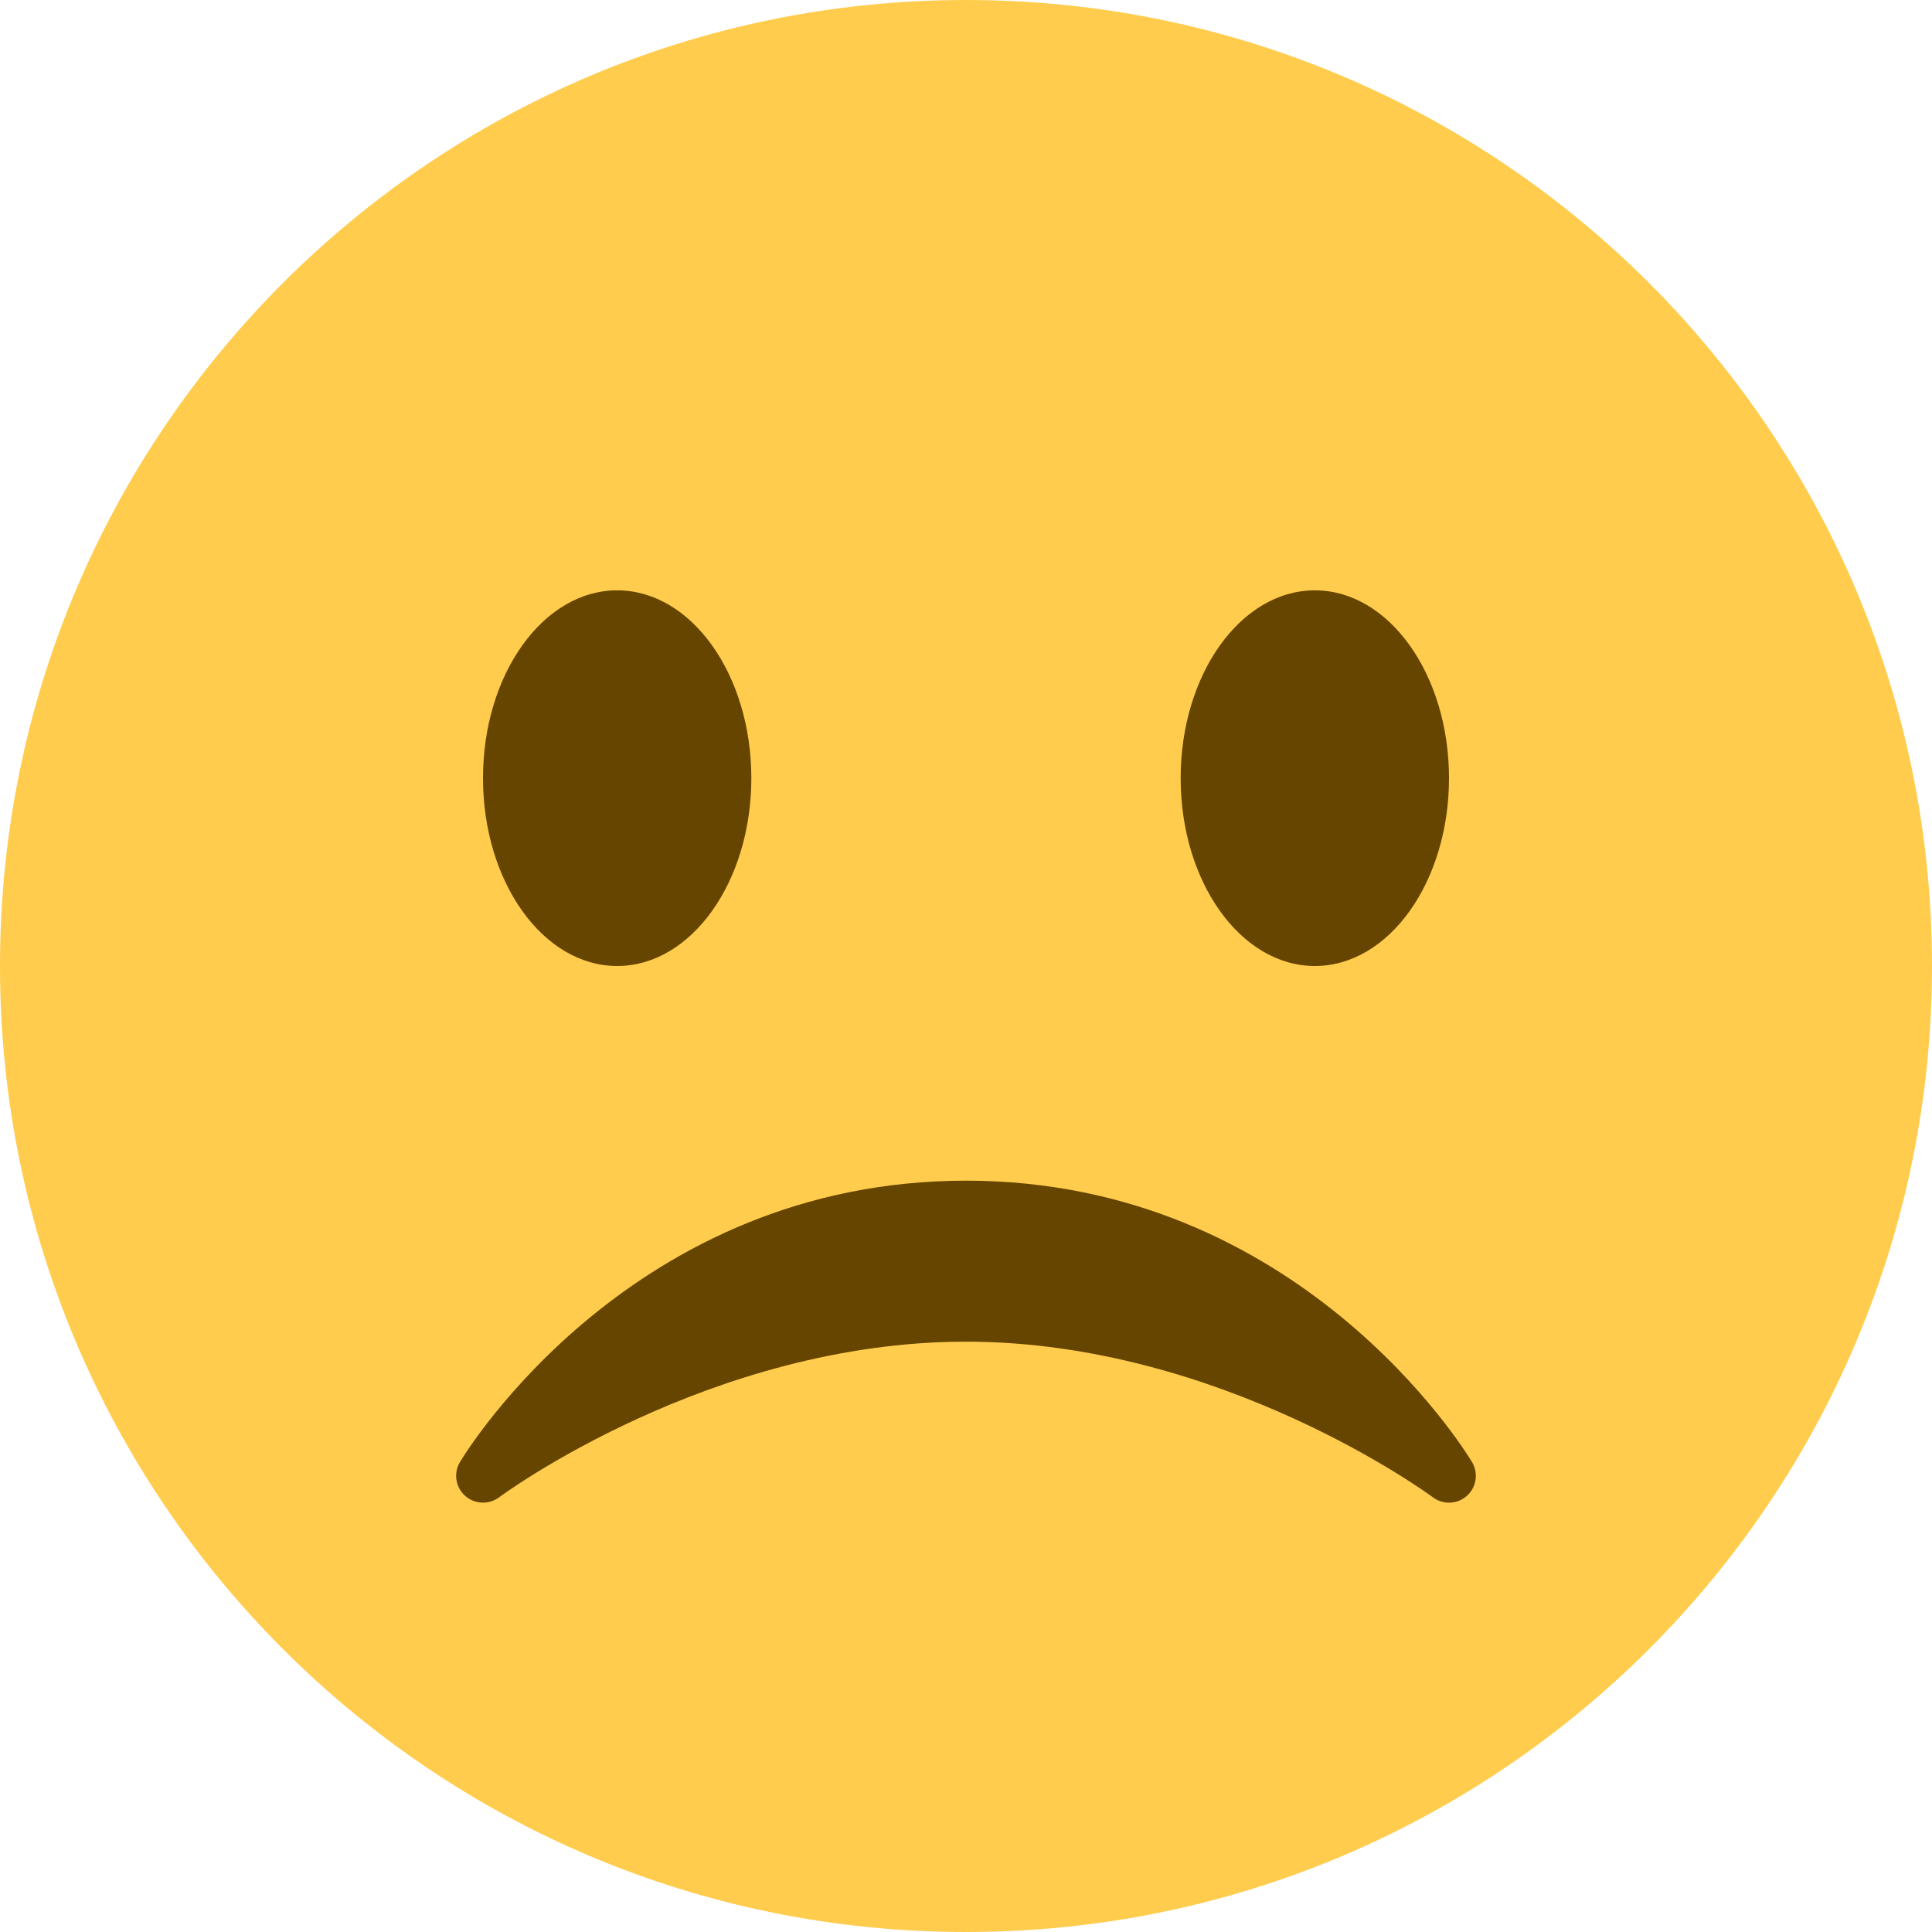
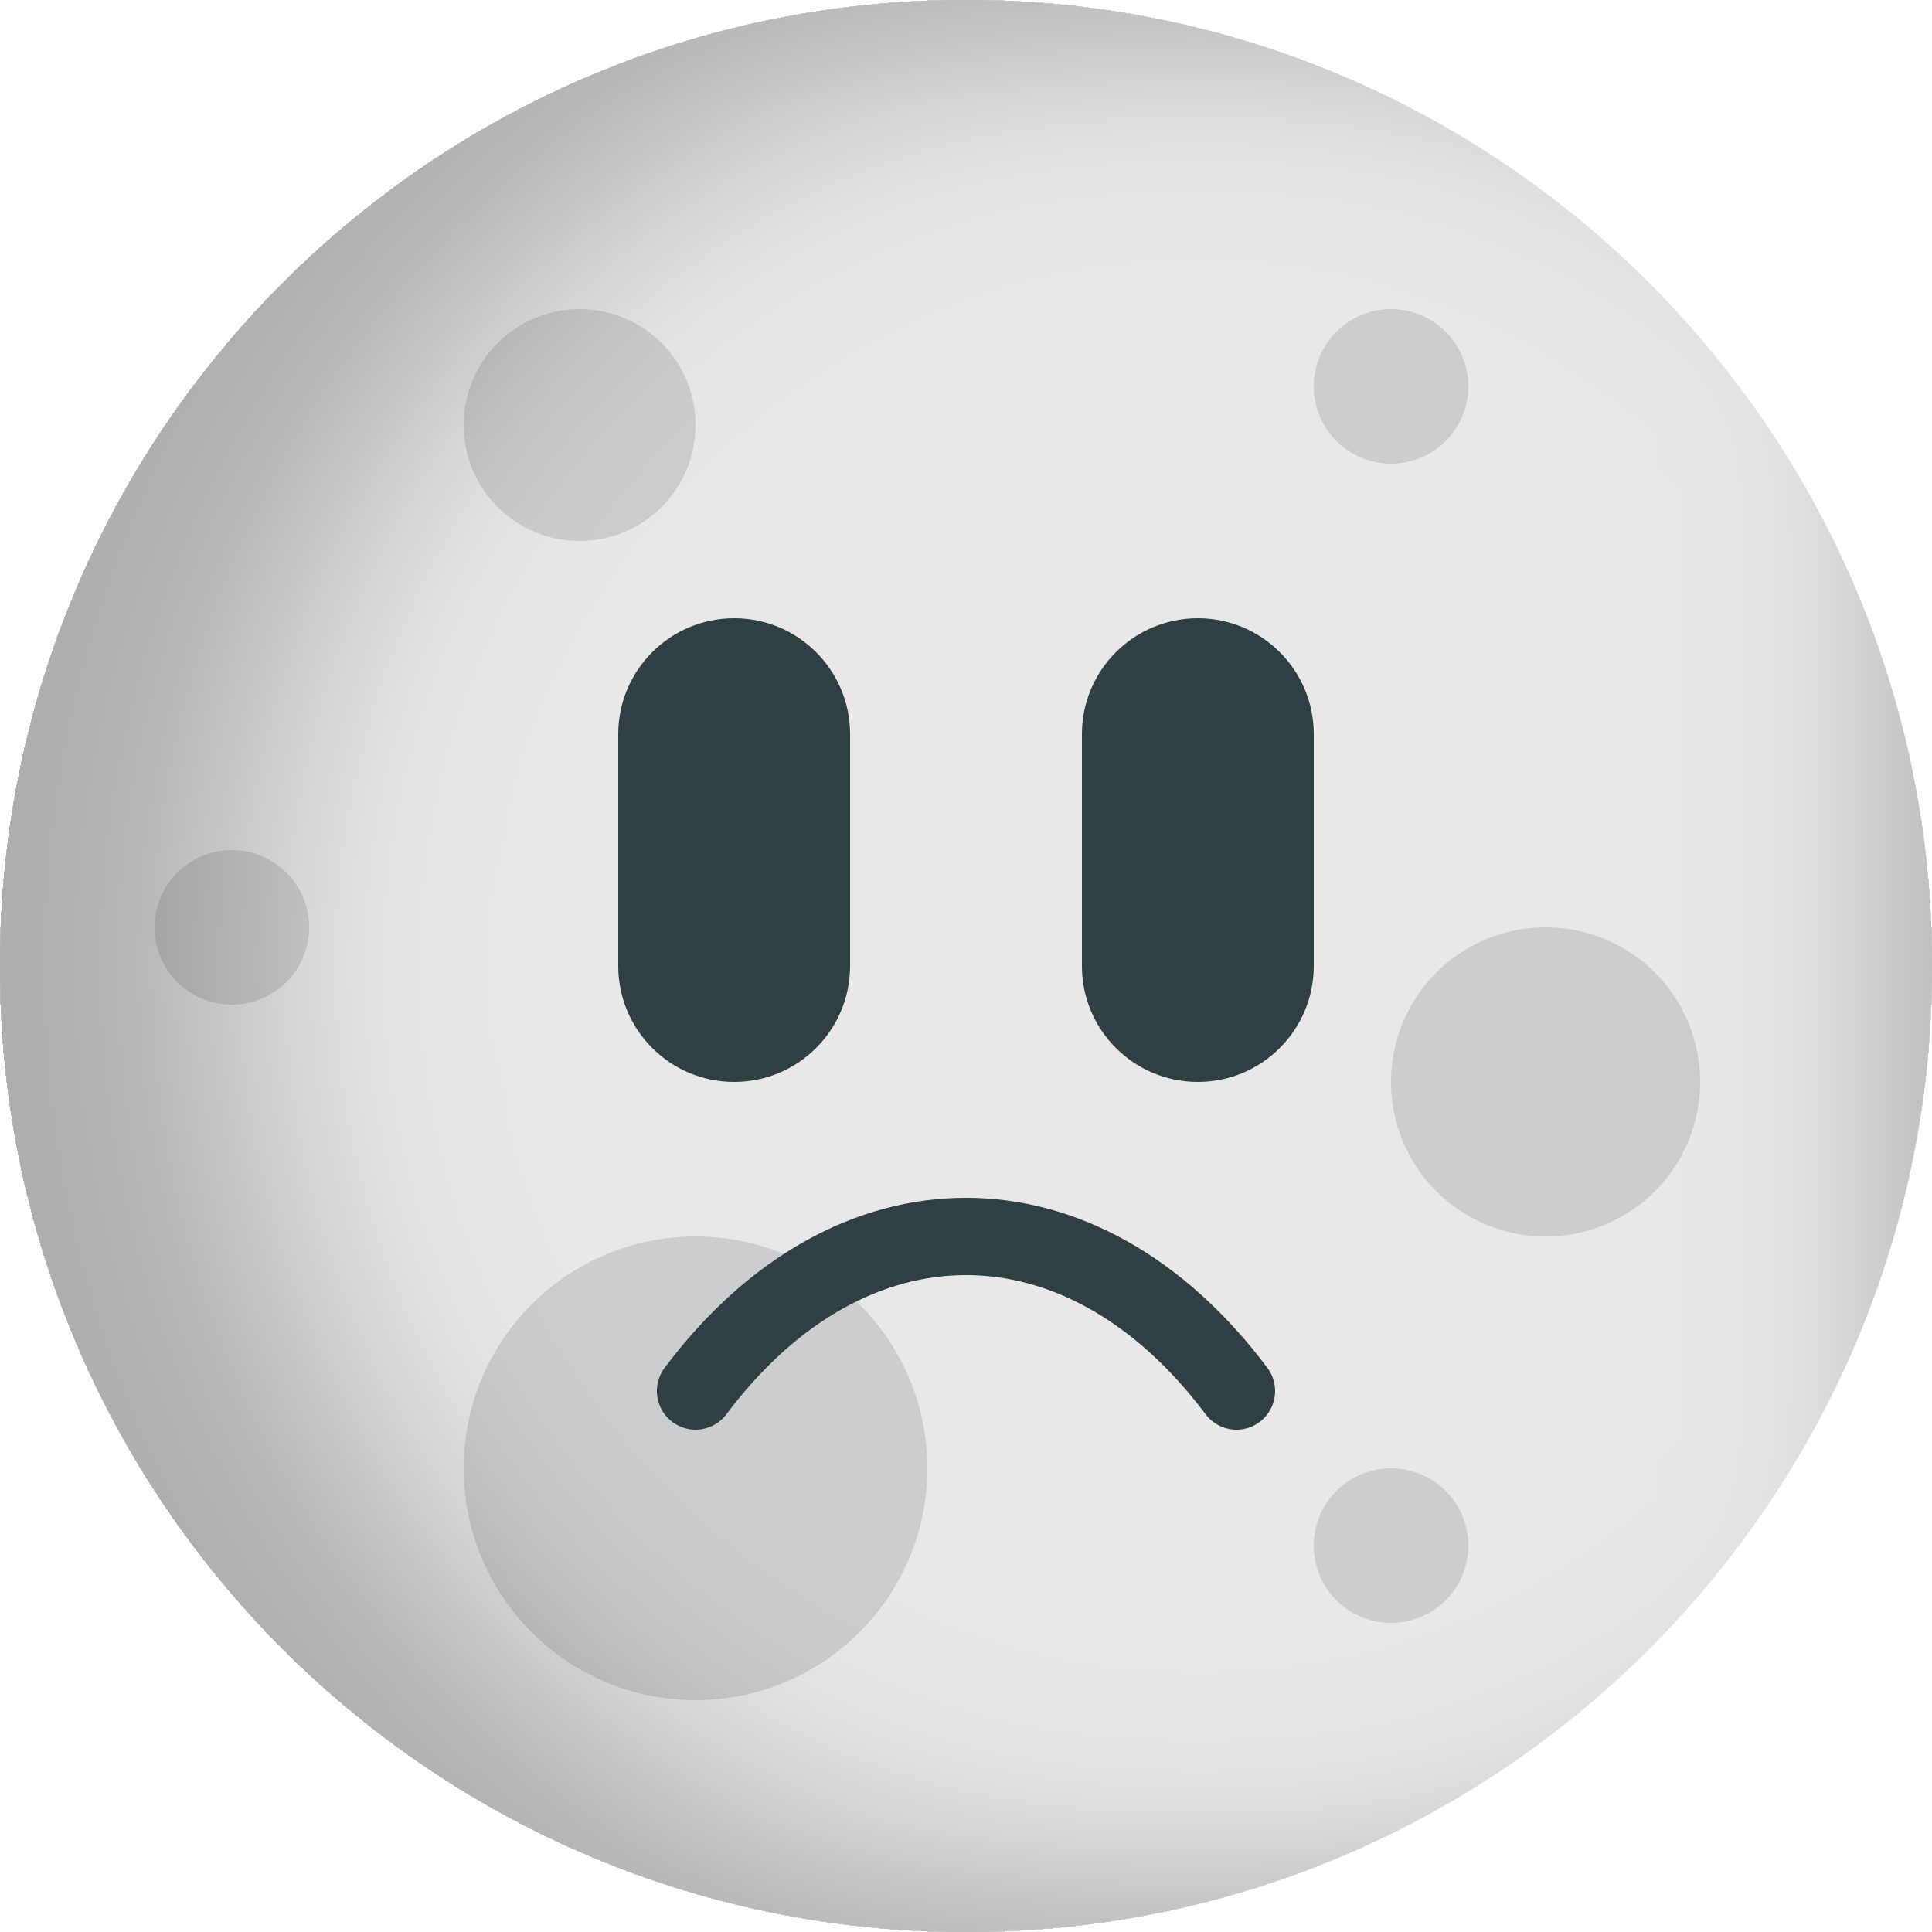
- <svg xmlns="http://www.w3.org/2000/svg" width="800px" height="800px" viewBox="0 0 36 36" aria-hidden="true" role="img" class="iconify iconify--twemoji" preserveAspectRatio="xMidYMid meet">
-   <path fill="#FFCC4D" d="M36 18c0 9.941-8.059 18-18 18c-9.94 0-18-8.059-18-18C0 8.06 8.06 0 18 0c9.941 0 18 8.06 18 18" />
-   <ellipse fill="#664500" cx="11.5" cy="14.5" rx="2.5" ry="3.5" />
-   <ellipse fill="#664500" cx="24.5" cy="14.5" rx="2.5" ry="3.5" />
-   <path fill="#664500" d="M8.665 27.871a.501.501 0 0 0 .635.029c.039-.029 3.922-2.9 8.7-2.9c4.766 0 8.662 2.871 8.7 2.9a.5.5 0 0 0 .729-.657C27.3 27.029 24.212 22 18 22s-9.301 5.028-9.429 5.243a.499.499 0 0 0 .094.628z" />
+ <svg xmlns="http://www.w3.org/2000/svg" width="25" height="25" viewBox="0 0 25 25" fill="none">
+   <g filter="url(#filter0_i_2_84)">
+     <circle cx="12.5" cy="12.5" r="12.5" fill="#E9E7E7" />
+     <circle cx="3" cy="12" r="1" fill="#CCCDCF" />
+     <circle cx="7.5" cy="5.5" r="1.5" fill="#CCCDCF" />
+     <circle cx="9" cy="19" r="3" fill="#CCCDCF" />
+     <circle cx="18" cy="5" r="1" fill="#CCCDCF" />
+     <circle cx="18" cy="20" r="1" fill="#CCCDCF" />
+     <circle cx="20" cy="14" r="2" fill="#CCCDCF" />
+     <rect x="8" y="8" width="3" height="6" rx="1.5" fill="#303F41" />
+     <rect x="14" y="8" width="3" height="6" rx="1.5" fill="#303F41" />
+     <path d="M16 18C14 15.333 11 15.333 9 18" stroke="#303F41" stroke-linecap="round" />
+   </g>
+   <defs>
+     <filter id="filter0_i_2_84" x="0" y="0" width="28" height="25" filterUnits="userSpaceOnUse" color-interpolation-filters="sRGB">
+       <feFlood flood-opacity="0" result="BackgroundImageFix" />
+       <feBlend mode="normal" in="SourceGraphic" in2="BackgroundImageFix" result="shape" />
+       <feColorMatrix in="SourceAlpha" type="matrix" values="0 0 0 0 0 0 0 0 0 0 0 0 0 0 0 0 0 0 127 0" result="hardAlpha" />
+       <feOffset dx="3" />
+       <feGaussianBlur stdDeviation="1.5" />
+       <feComposite in2="hardAlpha" operator="arithmetic" k2="-1" k3="1" />
+       <feColorMatrix type="matrix" values="0 0 0 0 0 0 0 0 0 0 0 0 0 0 0 0 0 0 0.25 0" />
+       <feBlend mode="normal" in2="shape" result="effect1_innerShadow_2_84" />
+     </filter>
+   </defs>
</svg>
